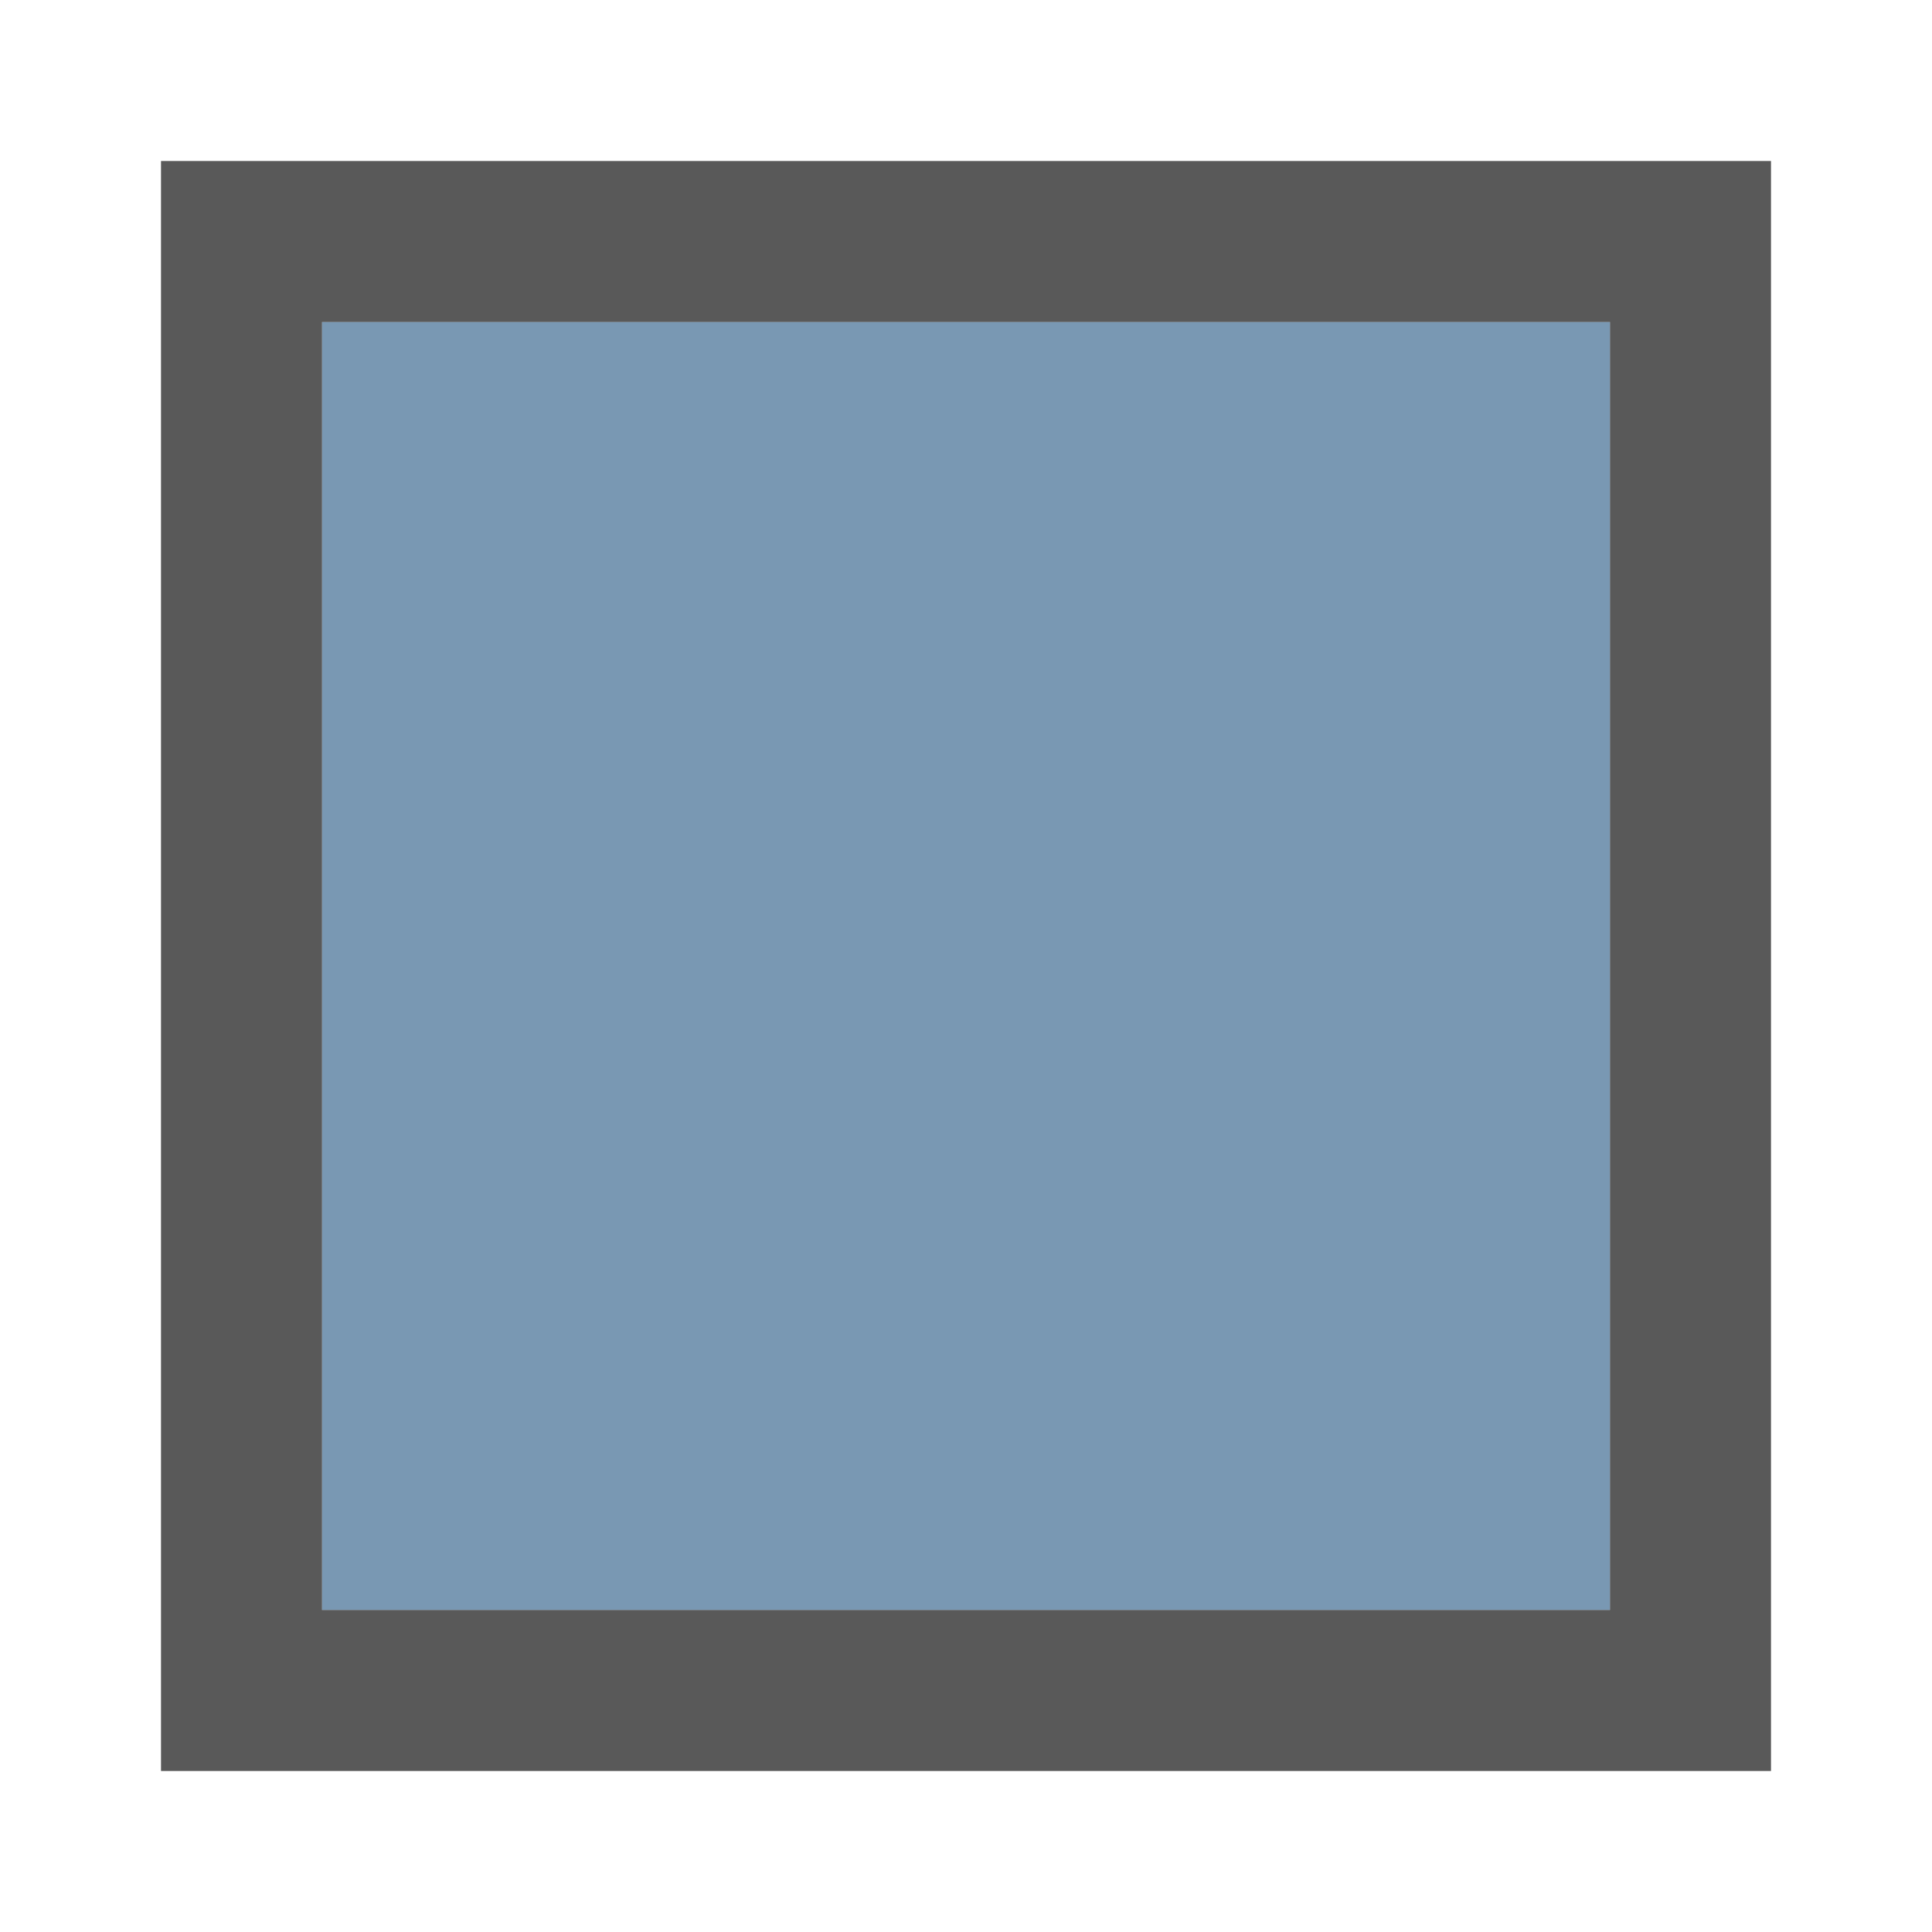
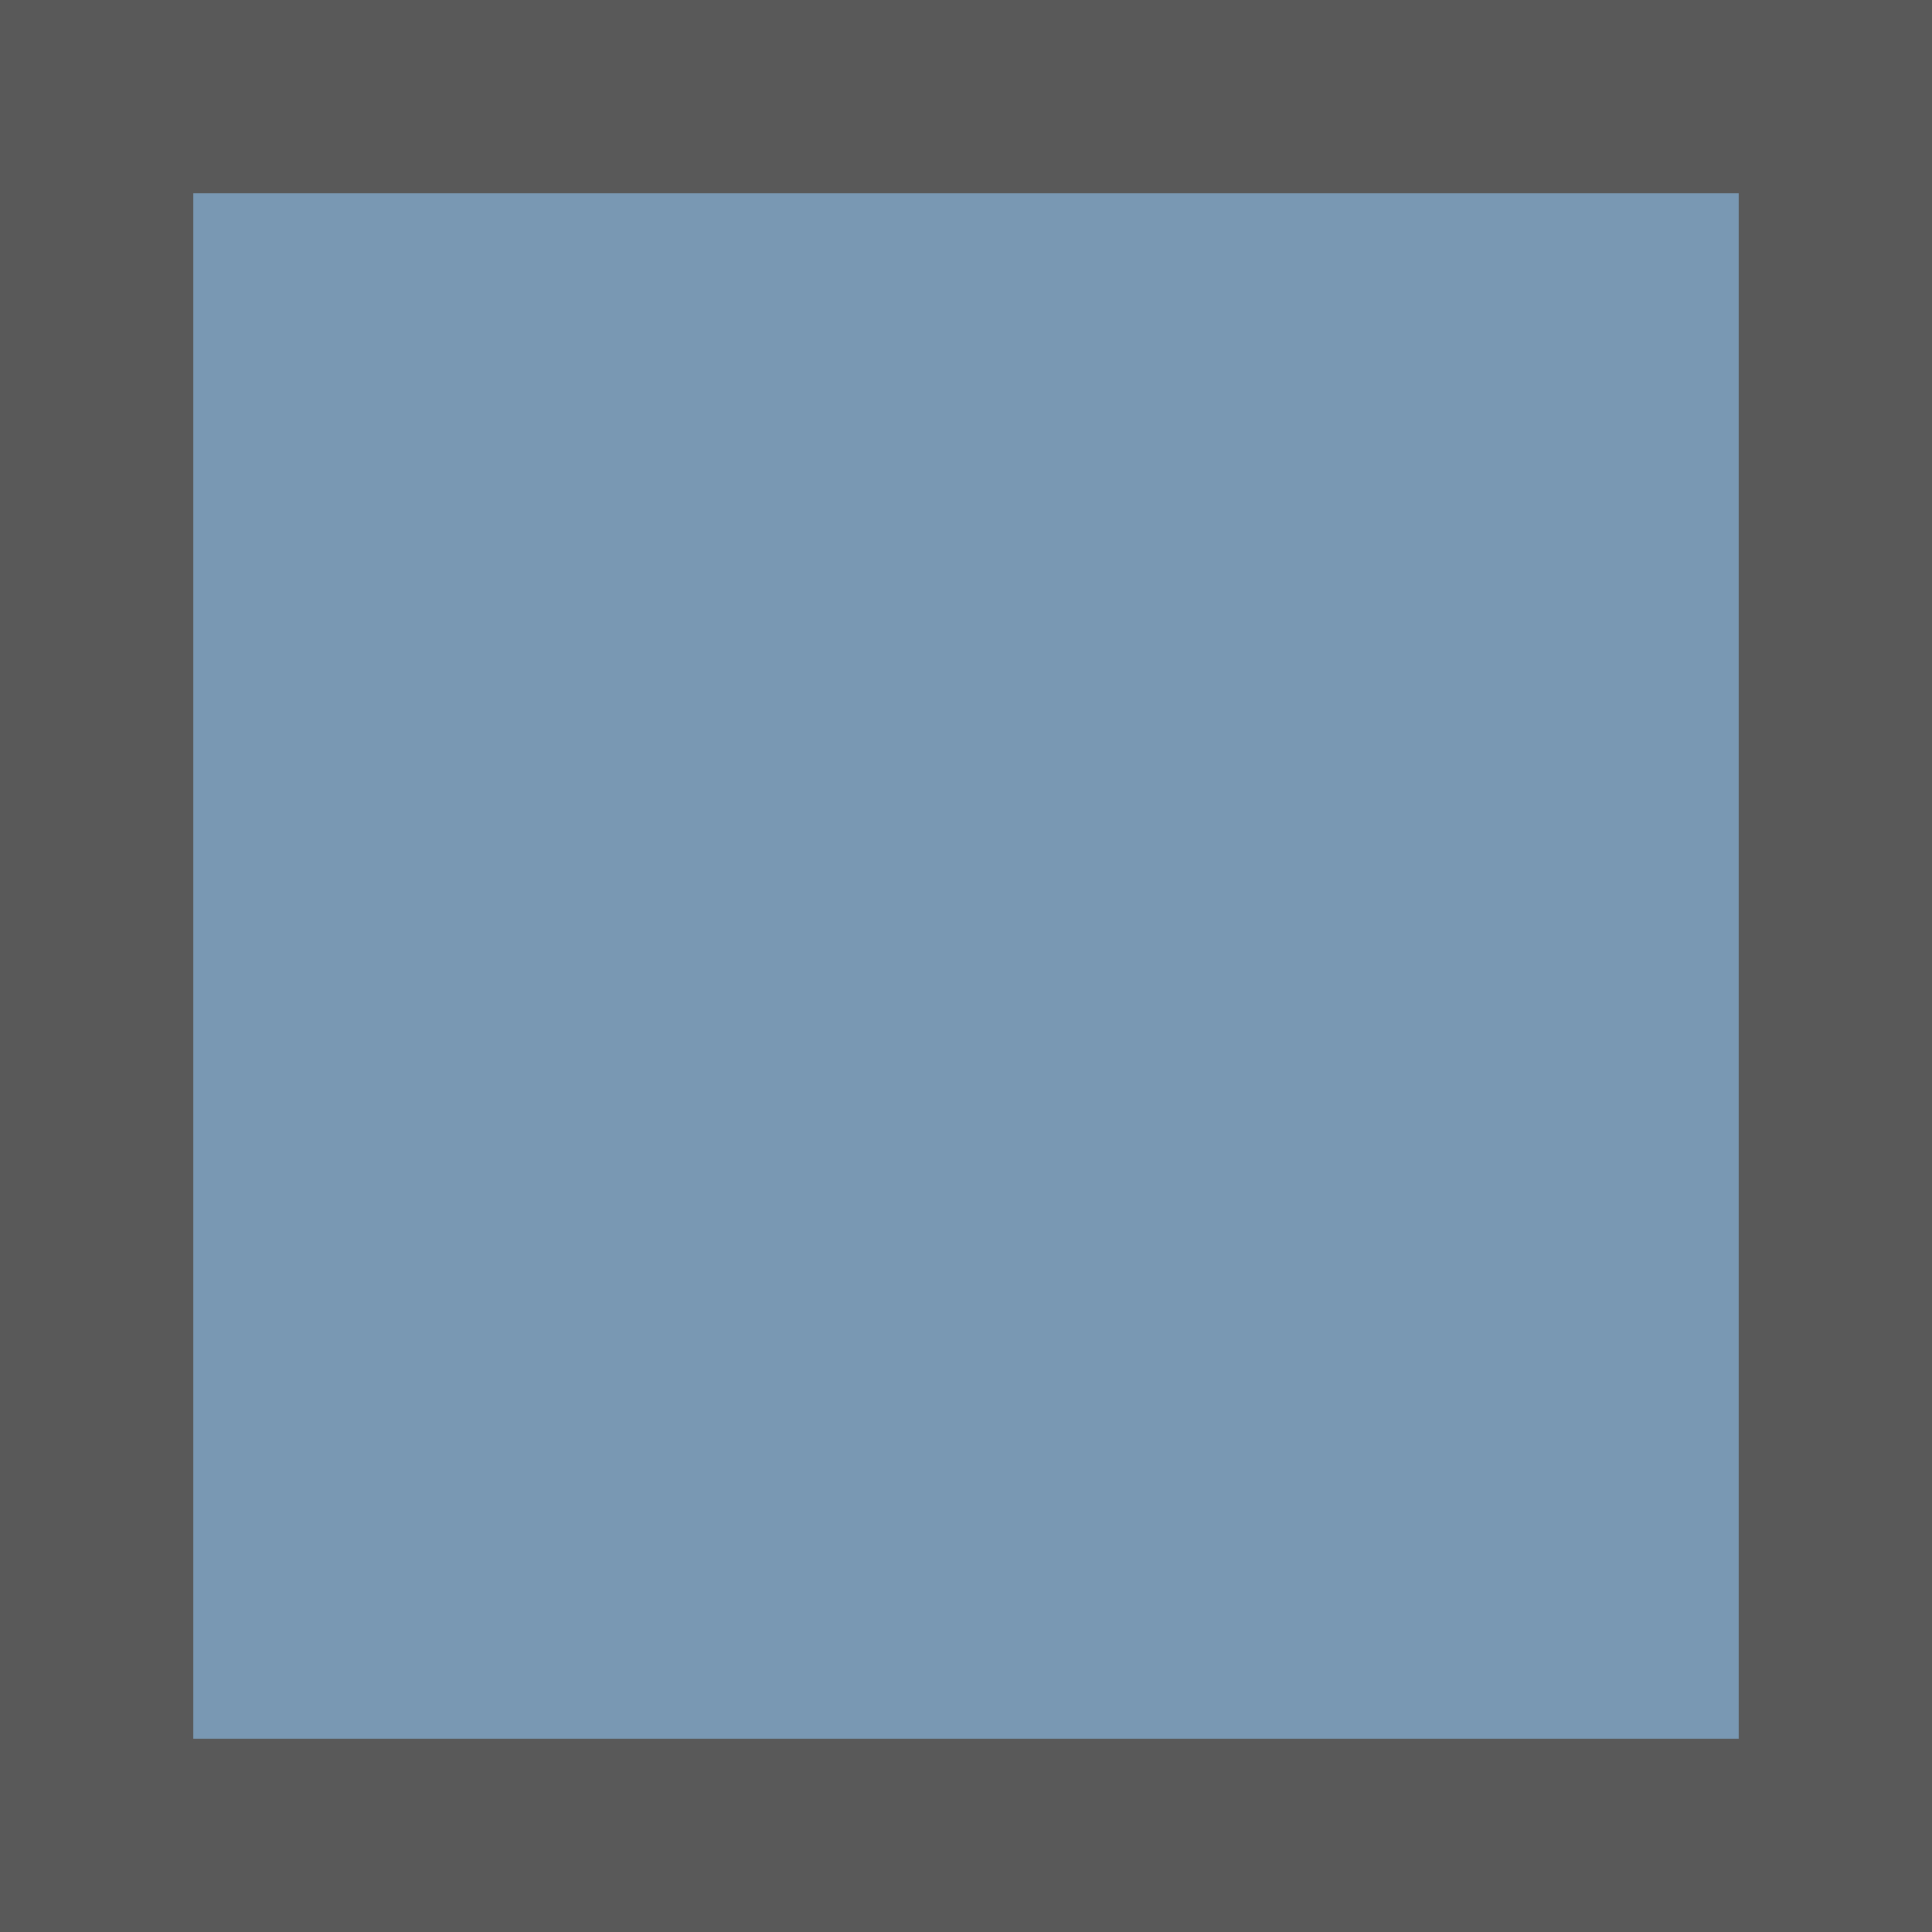
- <svg xmlns="http://www.w3.org/2000/svg" width="12" height="12" id="svg11300" version="1.0" style="display:inline;enable-background:new">
+ <svg xmlns="http://www.w3.org/2000/svg" width="10" height="10" id="svg11300" version="1.0" style="display:inline;enable-background:new">
  <defs id="defs3" />
-   <g style="display:inline" id="layer1" transform="translate(0,-288)">
-     <path style="display:inline;opacity:1;fill:#7998b3;fill-opacity:1;stroke:none;enable-background:new" d="m 2,290 8,0 0,8 -8,0 z" id="rect5315-7" />
-     <path style="display:inline;opacity:0.65;fill:#000000;fill-opacity:1;stroke:none;enable-background:new" d="m 1,289 0,10 10,0 0,-10 z m 1,1 8,0 0,8 -8,0 z" id="rect5319-7" />
+   <g style="display:inline" id="layer1" transform="translate(0,-290)">
+     <path style="display:inline;opacity:1;fill:#7998b3;fill-opacity:1;stroke:none;enable-background:new" d="m 1,291 8,0 0,8 -8,0 z" id="rect5315-7" />
+     <path style="display:inline;opacity:0.65;fill:#000000;fill-opacity:1;stroke:none;enable-background:new" d="m 0,290 0,10 10,0 0,-10 z m 1,1 8,0 0,8 -8,0 z" id="rect5319-7" />
  </g>
</svg>
